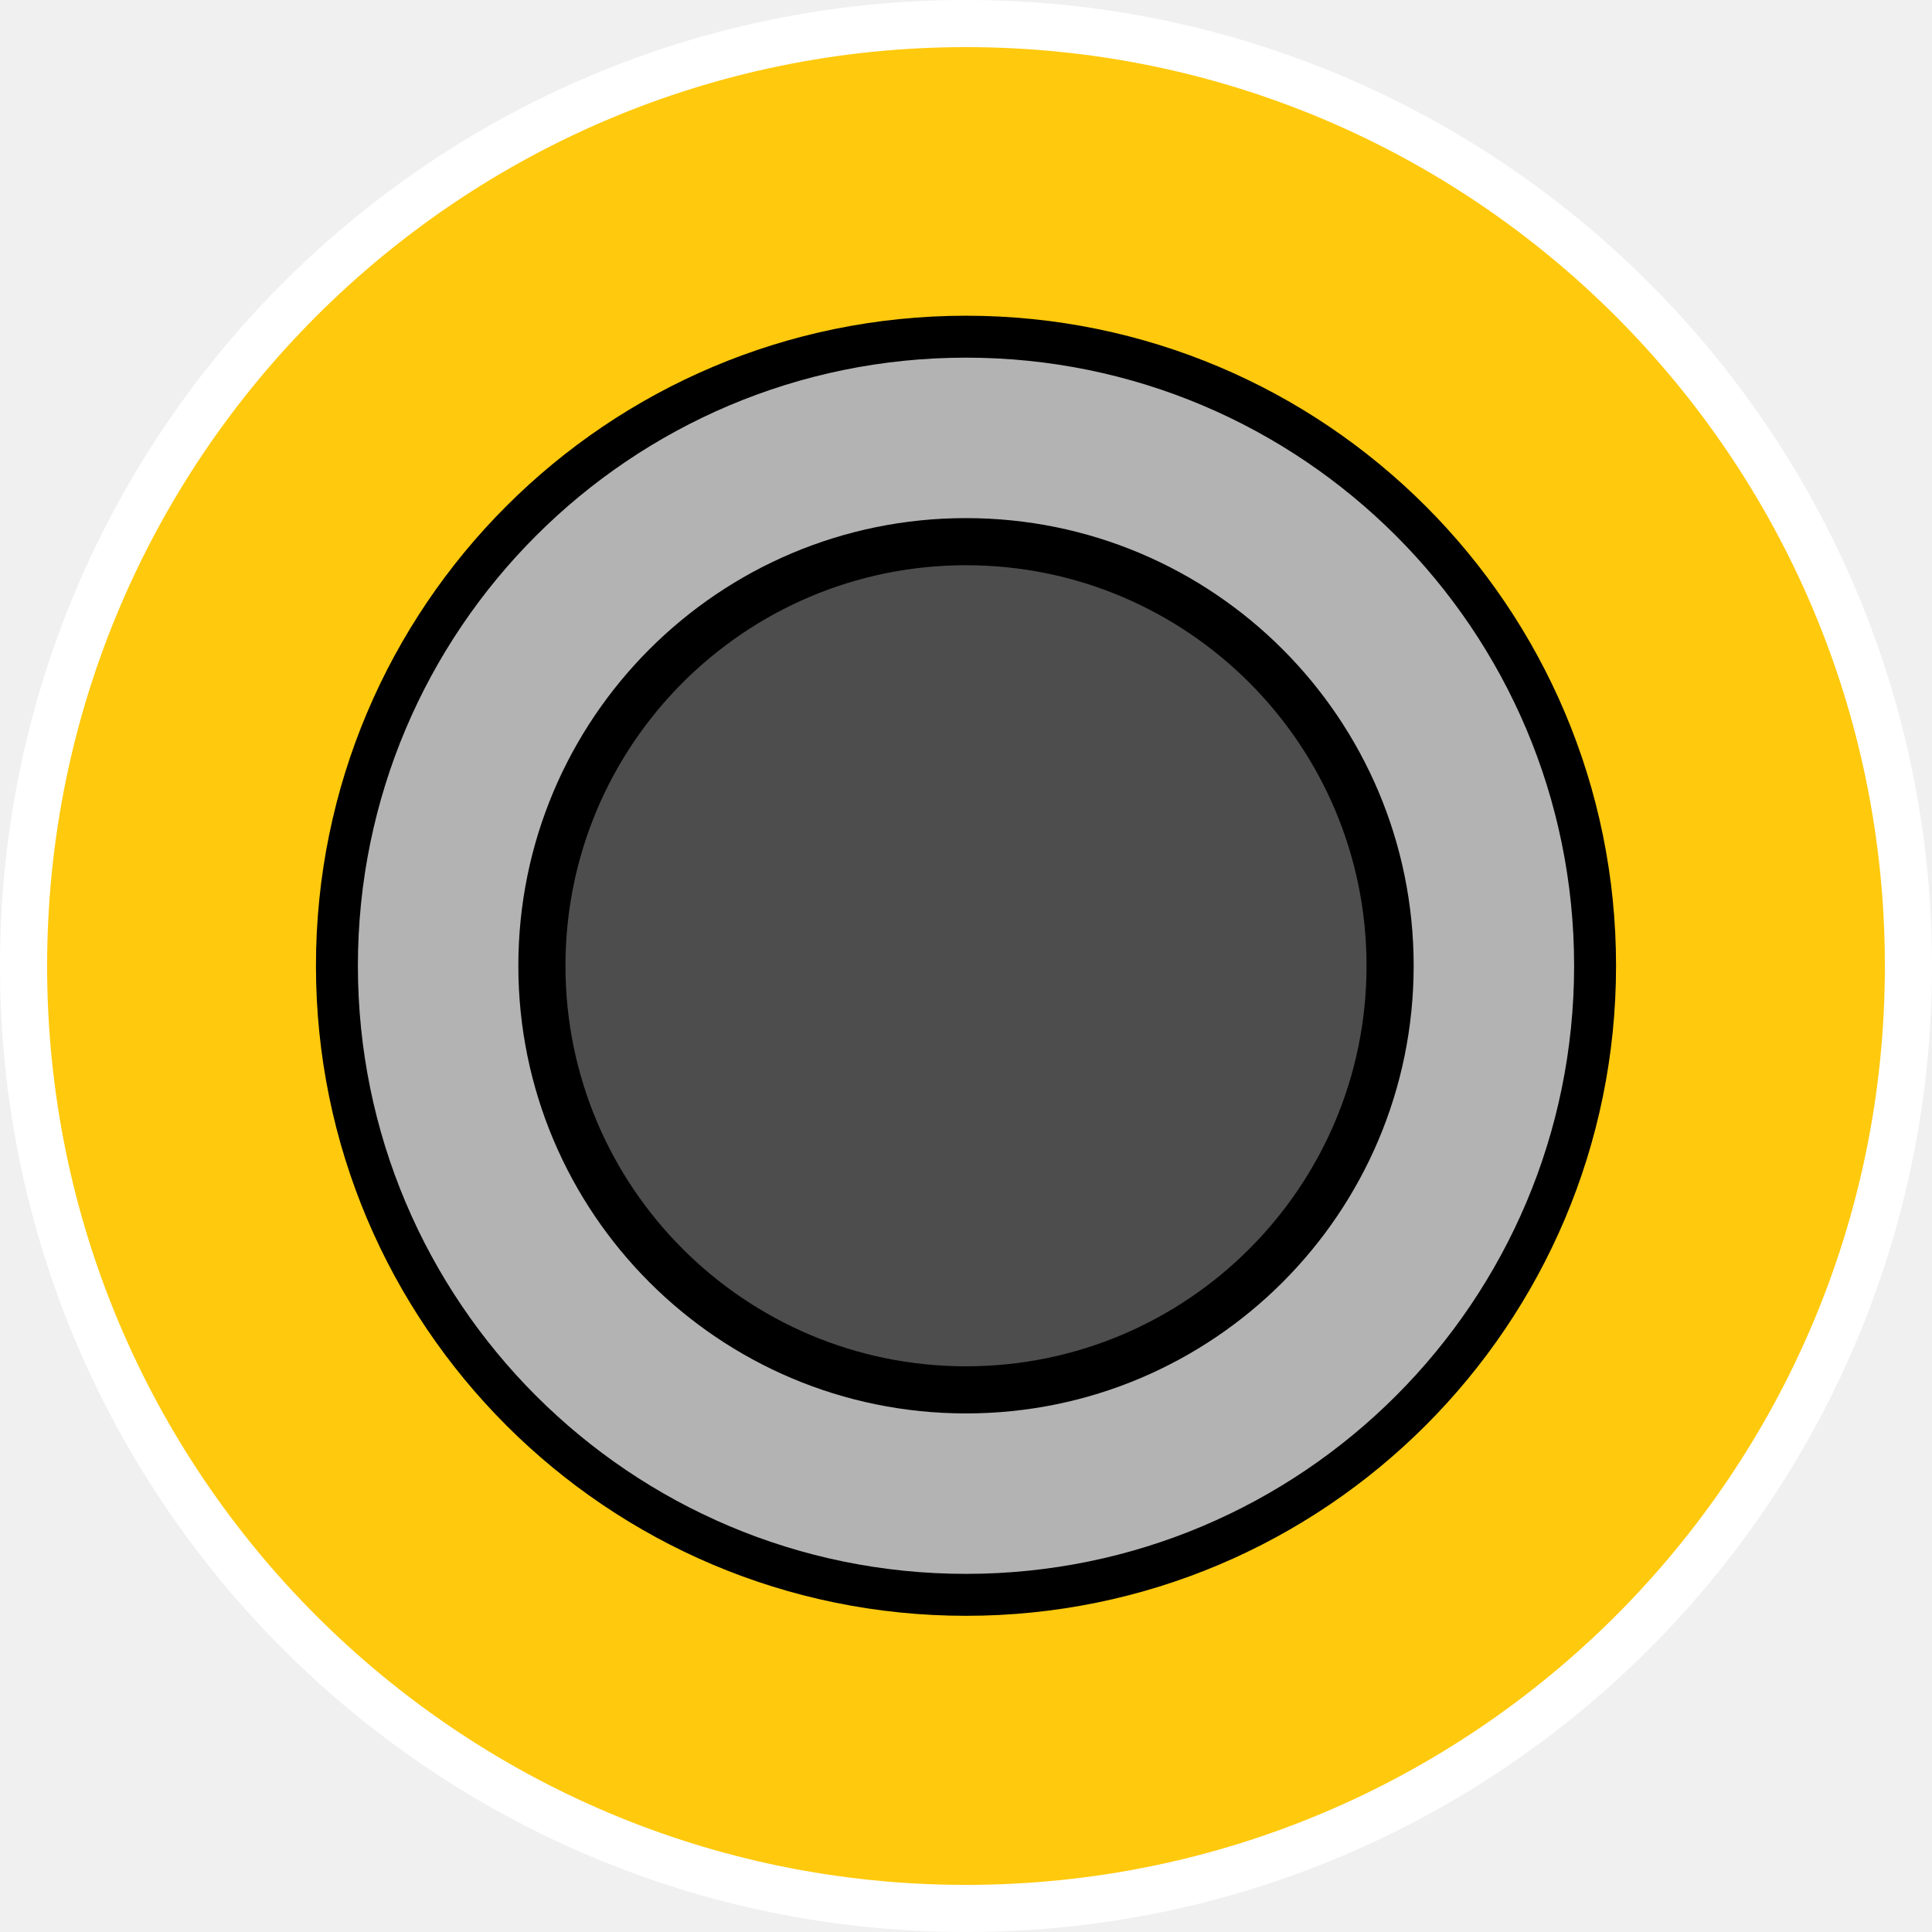
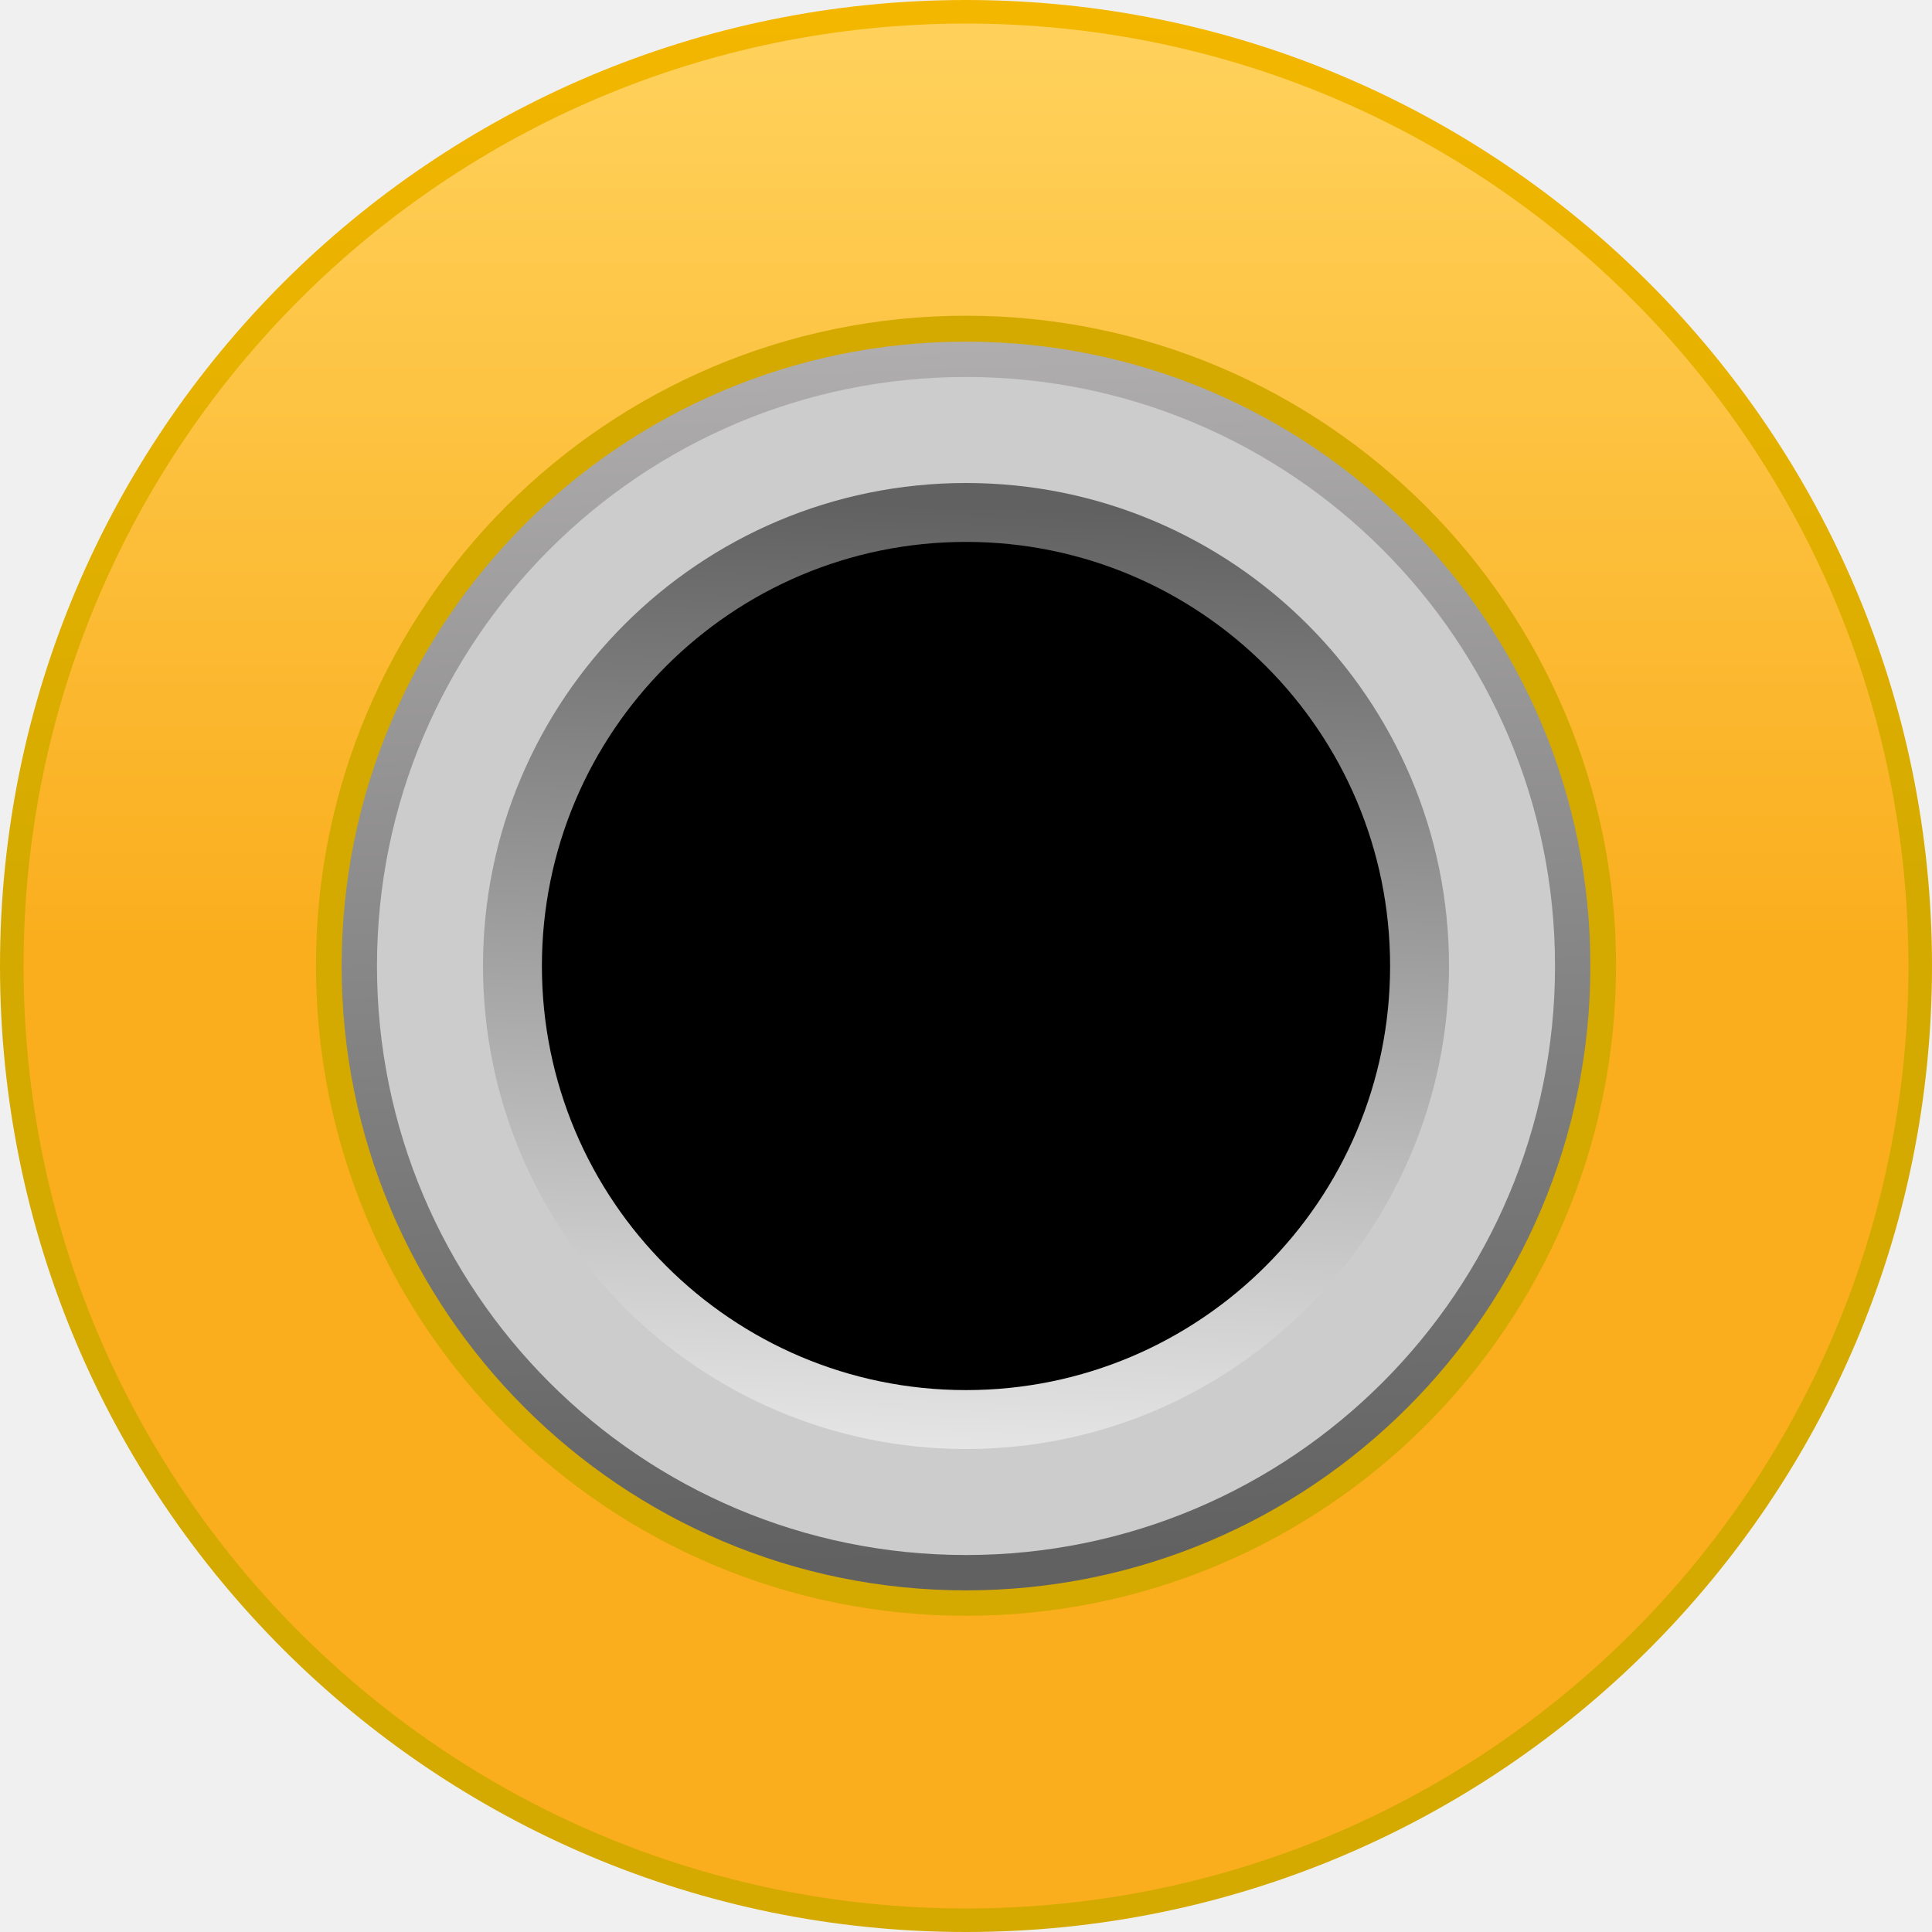
- <svg xmlns="http://www.w3.org/2000/svg" width="8.2mm" height="8.2mm" viewBox="0 0 8.2 8.2" version="1.1" id="svg826">
-   <defs id="defs820" />
+ <svg xmlns="http://www.w3.org/2000/svg" xmlns:xlink="http://www.w3.org/1999/xlink" width="8.2mm" height="8.2mm" viewBox="0 0 8.2 8.2" version="1.1" id="svg826">
+   <defs id="defs820">
+     <linearGradient id="linearGradient845">
+       <stop style="stop-color:#faae1e;stop-opacity:1" offset="0" id="stop841" />
+       <stop style="stop-color:#ffd15a;stop-opacity:1" offset="1" id="stop843" />
+     </linearGradient>
+     <linearGradient id="linearGradient837">
+       <stop style="stop-color:#d4aa00;stop-opacity:1;" offset="0" id="stop833" />
+       <stop style="stop-color:#f4b700;stop-opacity:1" offset="1" id="stop835" />
+     </linearGradient>
+     <linearGradient xlink:href="#linearGradient866" id="linearGradient874" gradientUnits="userSpaceOnUse" x1="4.2" y1="290" x2="4" y2="296" gradientTransform="matrix(0.8688525,0,0,0.8688525,0.5376993,-547.387)" />
+     <linearGradient id="linearGradient866">
+       <stop style="stop-color:#616161;stop-opacity:1" offset="0" id="stop862" />
+       <stop style="stop-color:#b0aeae;stop-opacity:1" offset="1" id="stop864" />
+     </linearGradient>
+     <linearGradient xlink:href="#linearGradient892" id="linearGradient894" x1="4" y1="290.4" x2="4" y2="295.4" gradientUnits="userSpaceOnUse" gradientTransform="matrix(0.9615385,0,0,0.9615385,0.1576854,11.2654)" />
+     <linearGradient id="linearGradient892">
+       <stop style="stop-color:#cccccc;stop-opacity:1;" offset="0" id="stop888" />
+       <stop style="stop-color:#cccccc;stop-opacity:1" offset="1" id="stop890" />
+     </linearGradient>
+     <linearGradient xlink:href="#linearGradient886" id="linearGradient880" gradientUnits="userSpaceOnUse" x1="4.2" y1="290" x2="4" y2="296" gradientTransform="matrix(0.6721311,0,0,0.6721311,1.344258,96.03299)" />
+     <linearGradient id="linearGradient886">
+       <stop id="stop882" offset="0" style="stop-color:#616161;stop-opacity:1" />
+       <stop id="stop884" offset="1" style="stop-color:#e6e6e6;stop-opacity:1" />
+     </linearGradient>
+     <linearGradient xlink:href="#linearGradient837" id="linearGradient839" x1="-1" y1="292.6" x2="-1" y2="288.8" gradientUnits="userSpaceOnUse" gradientTransform="translate(5.291667,6.0081482e-6)" />
+     <linearGradient xlink:href="#linearGradient845" id="linearGradient847" x1="4" y1="292.8" x2="4" y2="289" gradientUnits="userSpaceOnUse" />
+   </defs>
  <g id="layer1" transform="translate(0,-288.8)">
    <circle style="opacity:0;fill:#ff0000;fill-opacity:1;stroke:#000000;stroke-width:0.2;stroke-linecap:square;stroke-linejoin:round;stroke-miterlimit:4;stroke-dasharray:none;stroke-dashoffset:0;stroke-opacity:1;paint-order:markers fill stroke" id="path5084-0" cx="4.1" cy="292.9" r="4" />
-     <circle style="opacity:1;fill:#ffc90d;fill-opacity:1;stroke:none;stroke-width:0.2;stroke-linecap:square;stroke-linejoin:round;stroke-miterlimit:4;stroke-dasharray:none;stroke-dashoffset:0;stroke-opacity:1;paint-order:markers fill stroke" id="circle4258" cx="4.1" cy="292.9" r="4" />
-     <circle style="opacity:1;fill:#b3b3b3;fill-opacity:1;stroke:#000000;stroke-width:0.178;stroke-linecap:square;stroke-linejoin:round;stroke-miterlimit:4;stroke-dasharray:none;stroke-dashoffset:0;stroke-opacity:1;paint-order:markers fill stroke" id="circle4260" cx="4.1" cy="292.899" r="2.67" />
-     <circle style="opacity:1;fill:#4d4d4d;fill-opacity:1;stroke:#000000;stroke-width:0.2;stroke-linecap:square;stroke-linejoin:round;stroke-miterlimit:4;stroke-dasharray:none;stroke-dashoffset:0;stroke-opacity:1;paint-order:markers fill stroke" id="circle4262" cx="4.1" cy="292.899" r="1.8" />
-     <circle style="opacity:1;fill:none;fill-opacity:1;stroke:#ffffff;stroke-width:0.2;stroke-linecap:square;stroke-linejoin:round;stroke-miterlimit:4;stroke-dasharray:none;stroke-dashoffset:0;stroke-opacity:1;paint-order:markers fill stroke" id="circle4264" cx="4.1" cy="292.9" r="4" />
+     <circle style="opacity:1;fill:url(#linearGradient839);fill-opacity:1;stroke:none;stroke-width:0.205;stroke-linecap:square;stroke-linejoin:round;stroke-miterlimit:4;stroke-dasharray:none;stroke-dashoffset:0;stroke-opacity:1;paint-order:markers fill stroke" id="circle4264" cx="4.1" cy="292.9" r="4.1" />
+     <circle style="opacity:1;fill:url(#linearGradient847);fill-opacity:1;stroke:none;stroke-width:0.2;stroke-linecap:square;stroke-linejoin:round;stroke-miterlimit:4;stroke-dasharray:none;stroke-dashoffset:0;stroke-opacity:1;paint-order:markers fill stroke" id="circle4258" cx="4.1" cy="292.9" r="4" />
+     <circle style="opacity:1;fill:#b3b3b3;fill-opacity:1;stroke:#d4aa00;stroke-width:0.178;stroke-linecap:square;stroke-linejoin:round;stroke-miterlimit:4;stroke-dasharray:none;stroke-dashoffset:0;stroke-opacity:1;paint-order:markers fill stroke" id="circle4260" cx="4.1" cy="292.899" r="2.67" />
+     <circle r="2.65" cy="-292.9" cx="4.1" id="circle872" style="opacity:1;fill:url(#linearGradient874);fill-opacity:1;stroke:none;stroke-width:0.177;stroke-linecap:square;stroke-linejoin:round;stroke-miterlimit:4;stroke-dasharray:none;stroke-dashoffset:0;stroke-opacity:1;paint-order:markers fill stroke" transform="scale(1,-1)" />
+     <circle style="opacity:1;fill:url(#linearGradient894);fill-opacity:1;stroke:none;stroke-width:0.278;stroke-linecap:square;stroke-linejoin:round;stroke-miterlimit:4;stroke-dasharray:none;stroke-dashoffset:0;stroke-opacity:1;paint-order:markers fill stroke" id="path5092" cx="4.1" cy="292.9" r="2.5" />
+     <circle r="2.05" cy="292.9" cx="4.1" id="circle878" style="opacity:1;fill:url(#linearGradient880);fill-opacity:1;stroke:none;stroke-width:0.137;stroke-linecap:square;stroke-linejoin:round;stroke-miterlimit:4;stroke-dasharray:none;stroke-dashoffset:0;stroke-opacity:1;paint-order:markers fill stroke" />
+     <circle r="1.8" cy="292.9" cx="4.1" id="circle870" style="opacity:1;fill:#000000;fill-opacity:1;stroke:none;stroke-width:0.2;stroke-linecap:square;stroke-linejoin:round;stroke-miterlimit:4;stroke-dasharray:none;stroke-dashoffset:0;stroke-opacity:1;paint-order:markers fill stroke" />
  </g>
</svg>
